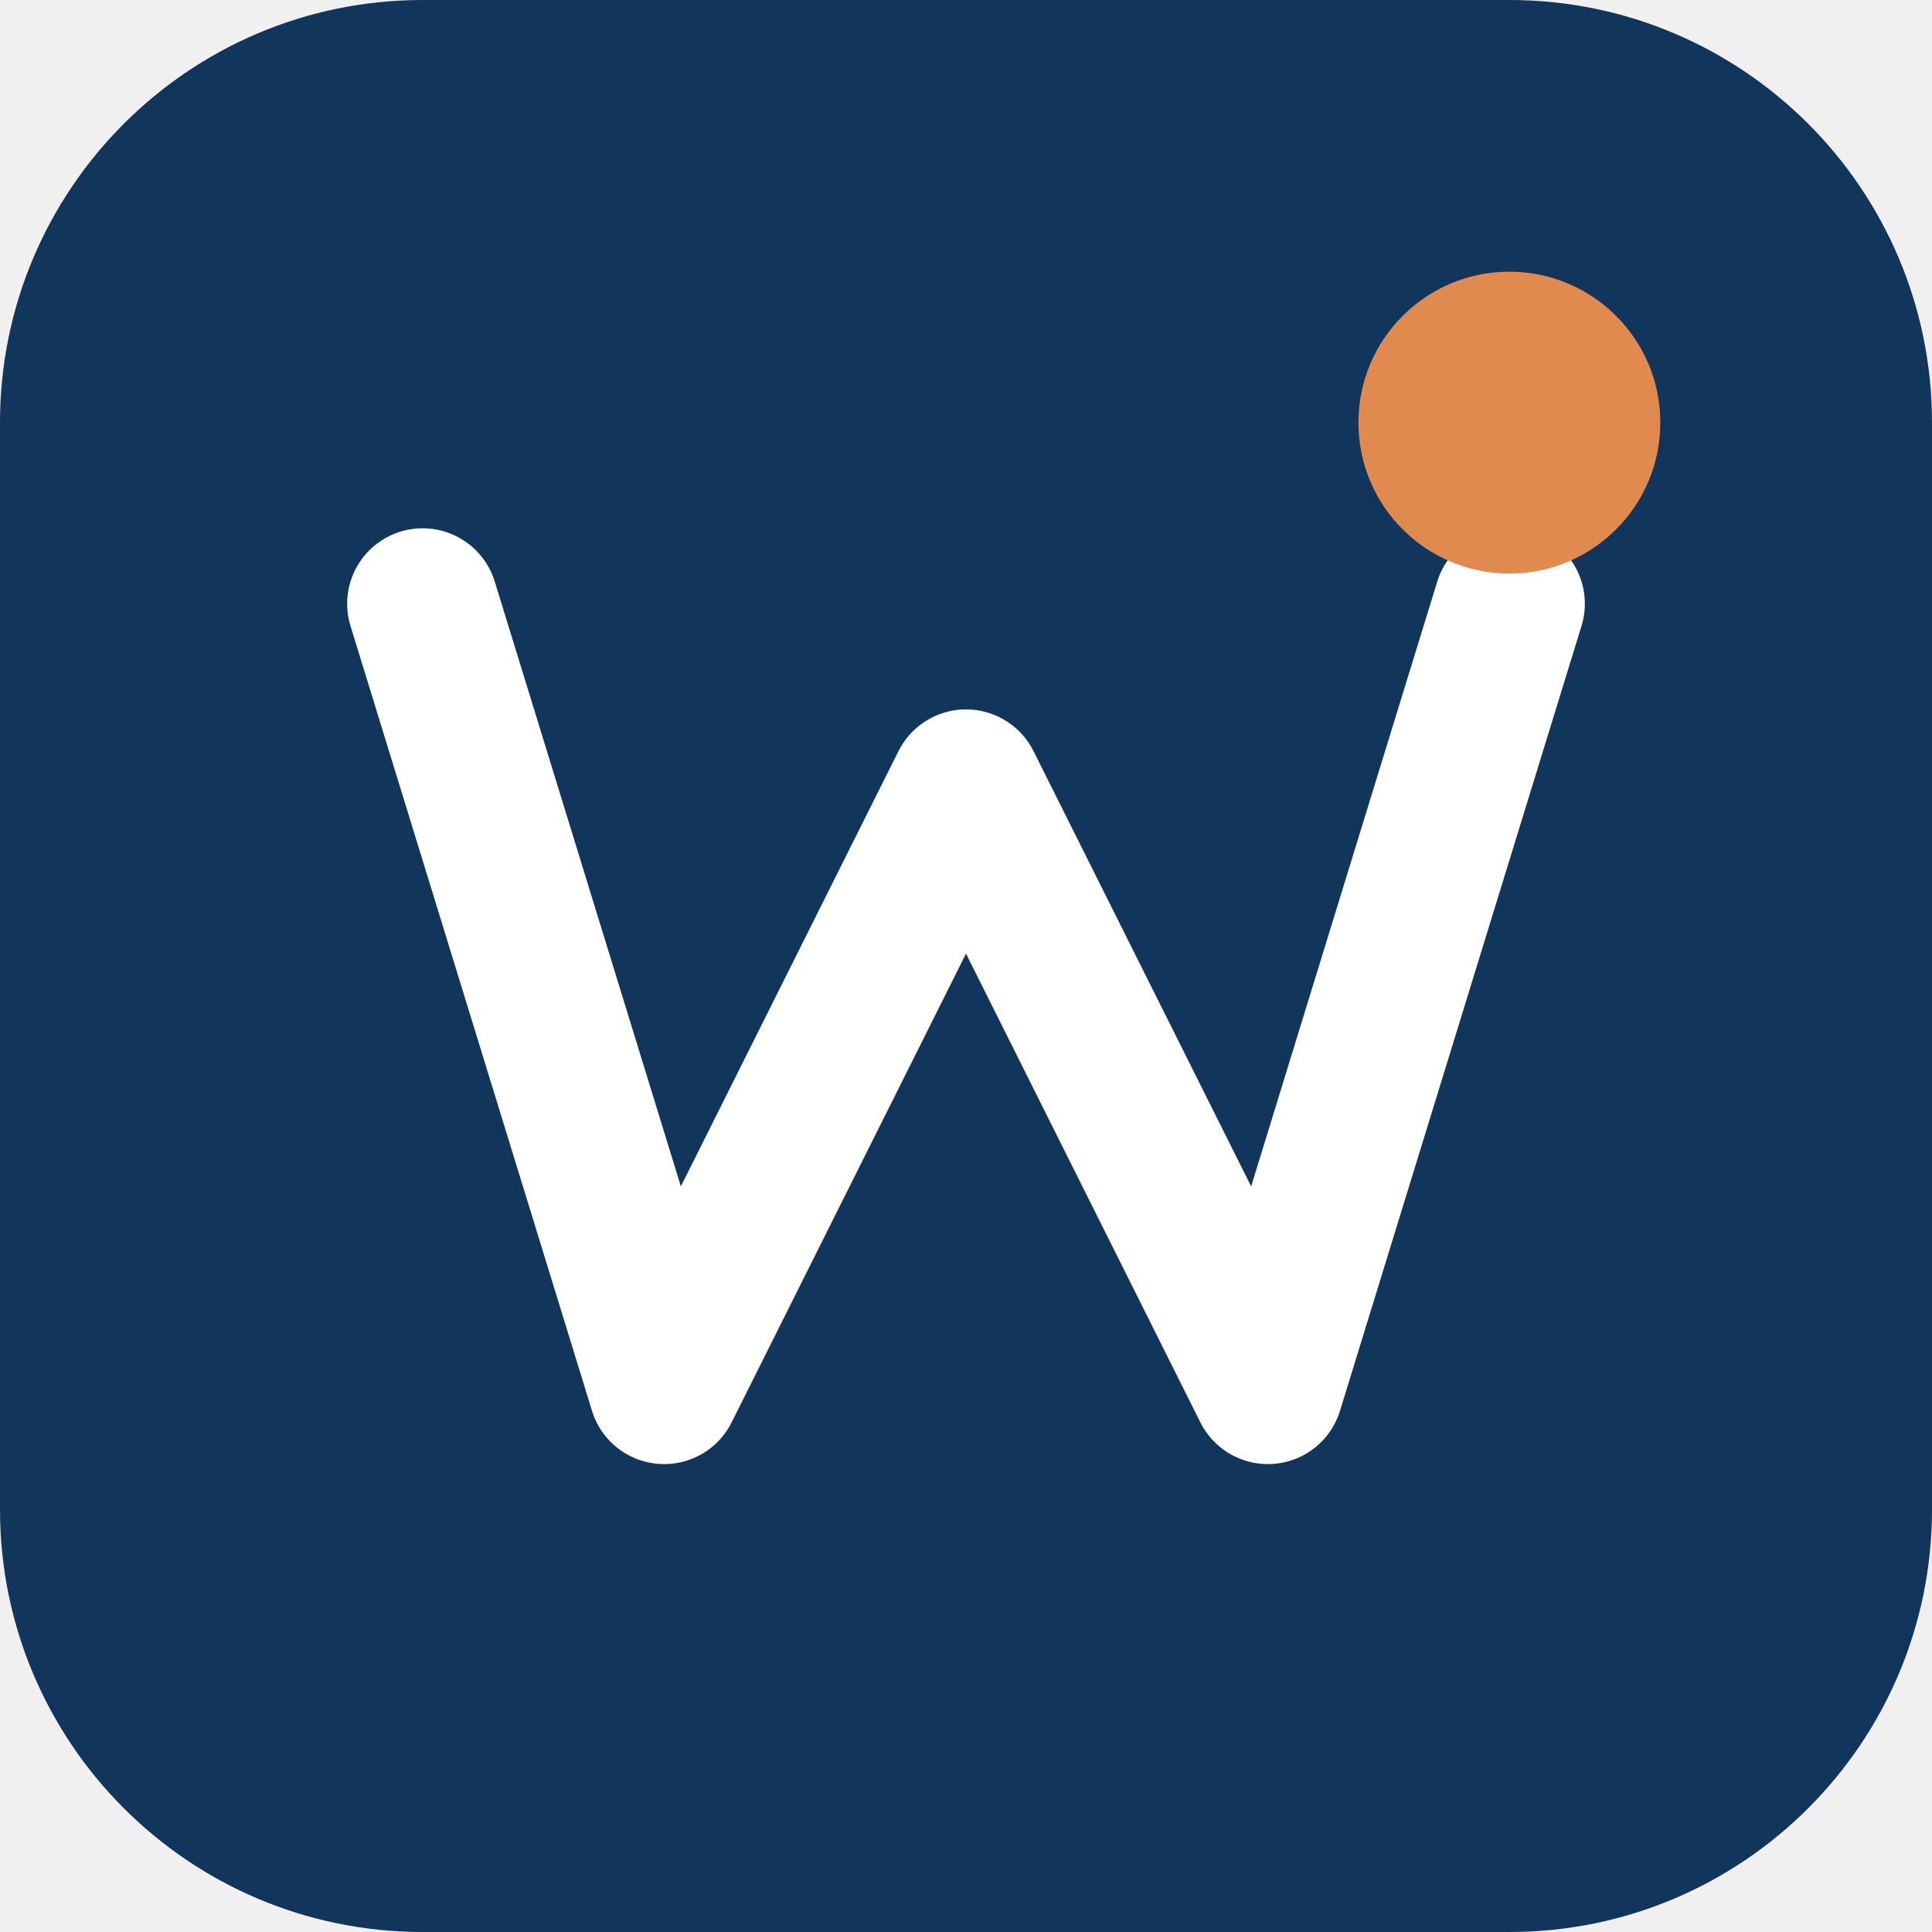
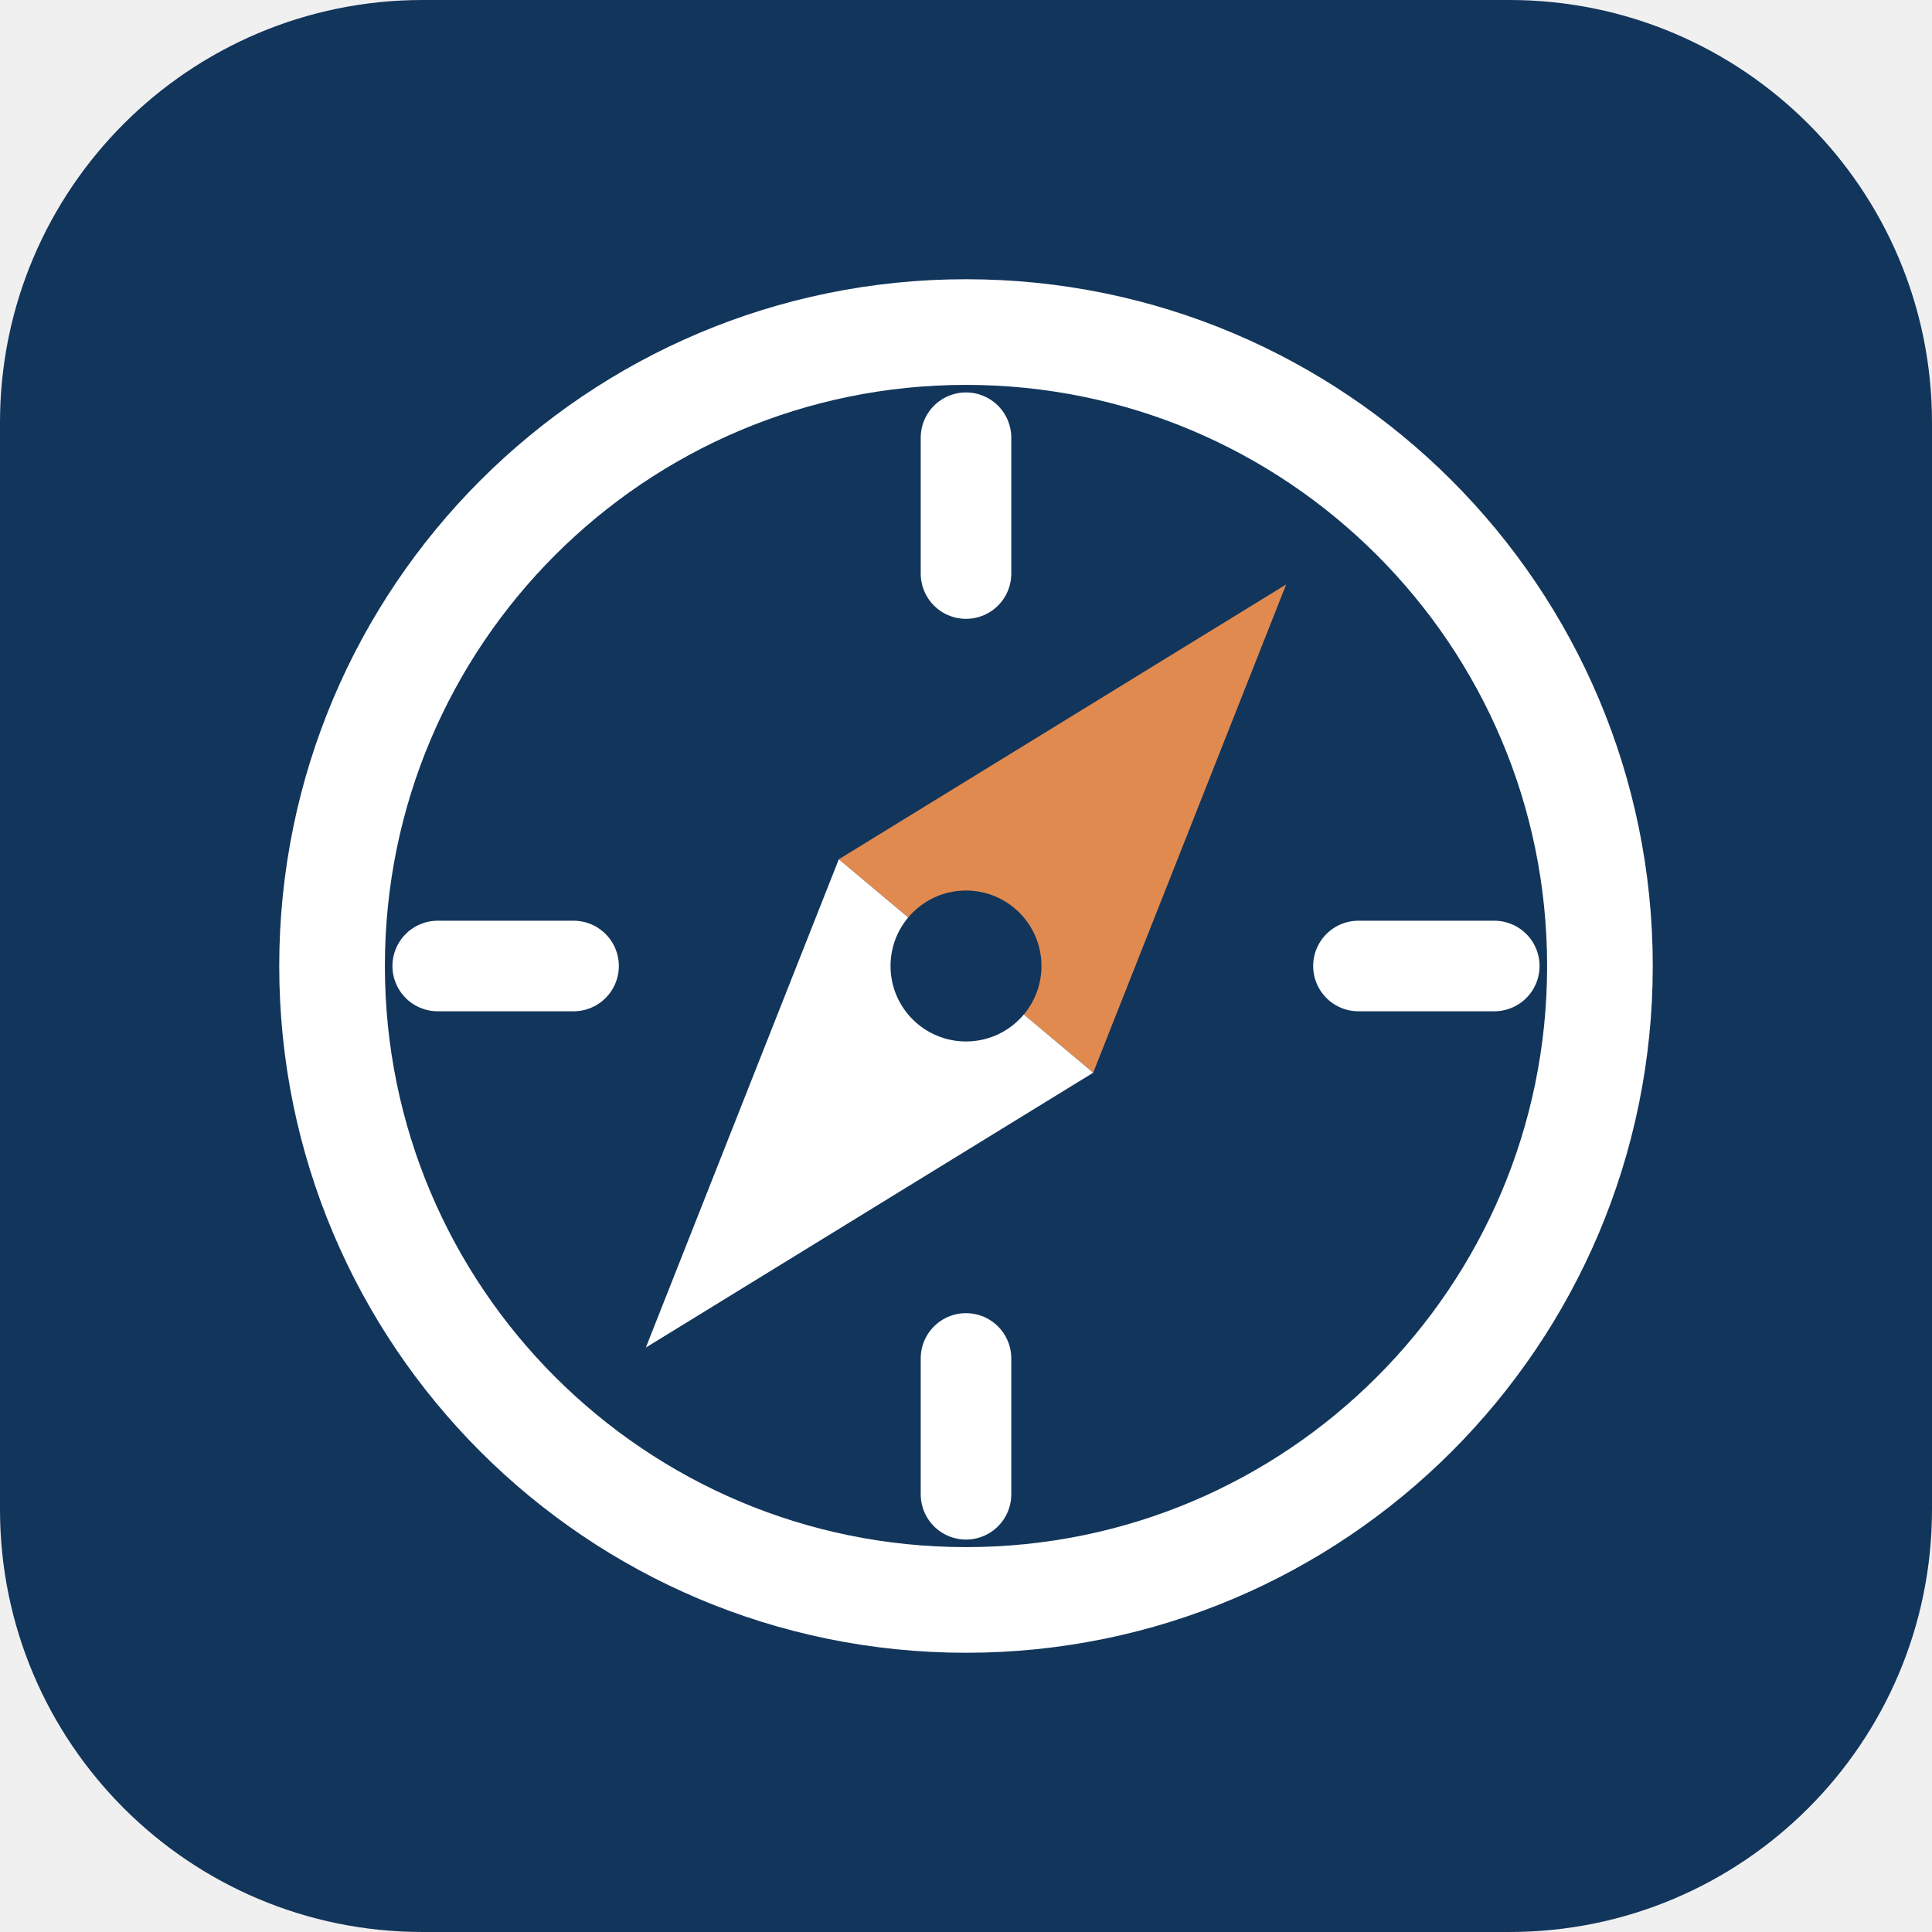
<svg xmlns="http://www.w3.org/2000/svg" viewBox="0 0 64 64">
  <rect width="64" height="64" rx="14" fill="#12355b" />
-   <path d="M14 20 L22 46 L32 26 L42 46 L50 20" fill="none" stroke="#fff" stroke-width="5" stroke-linecap="round" stroke-linejoin="round" />
-   <circle cx="50" cy="14" r="5" fill="#e08a4f" />
+   <circle cx="32" cy="32" r="21" fill="none" stroke="#fff" stroke-width="3.5" />
+   <path d="M32 14.5v4.5M32 45v4.5M14.5 32h4.5M45 32h4.5" stroke="#fff" stroke-width="3" stroke-linecap="round" />
+   <g transform="rotate(40 32 32)">
+     <path d="M32 15.5 L37.5 32 L26.5 32 Z" fill="#e08a4f" />
+     <path d="M32 48.5 L37.5 32 L26.5 32 Z" fill="#fff" />
+   </g>
+   <circle cx="32" cy="32" r="2.5" fill="#12355b" />
</svg>
